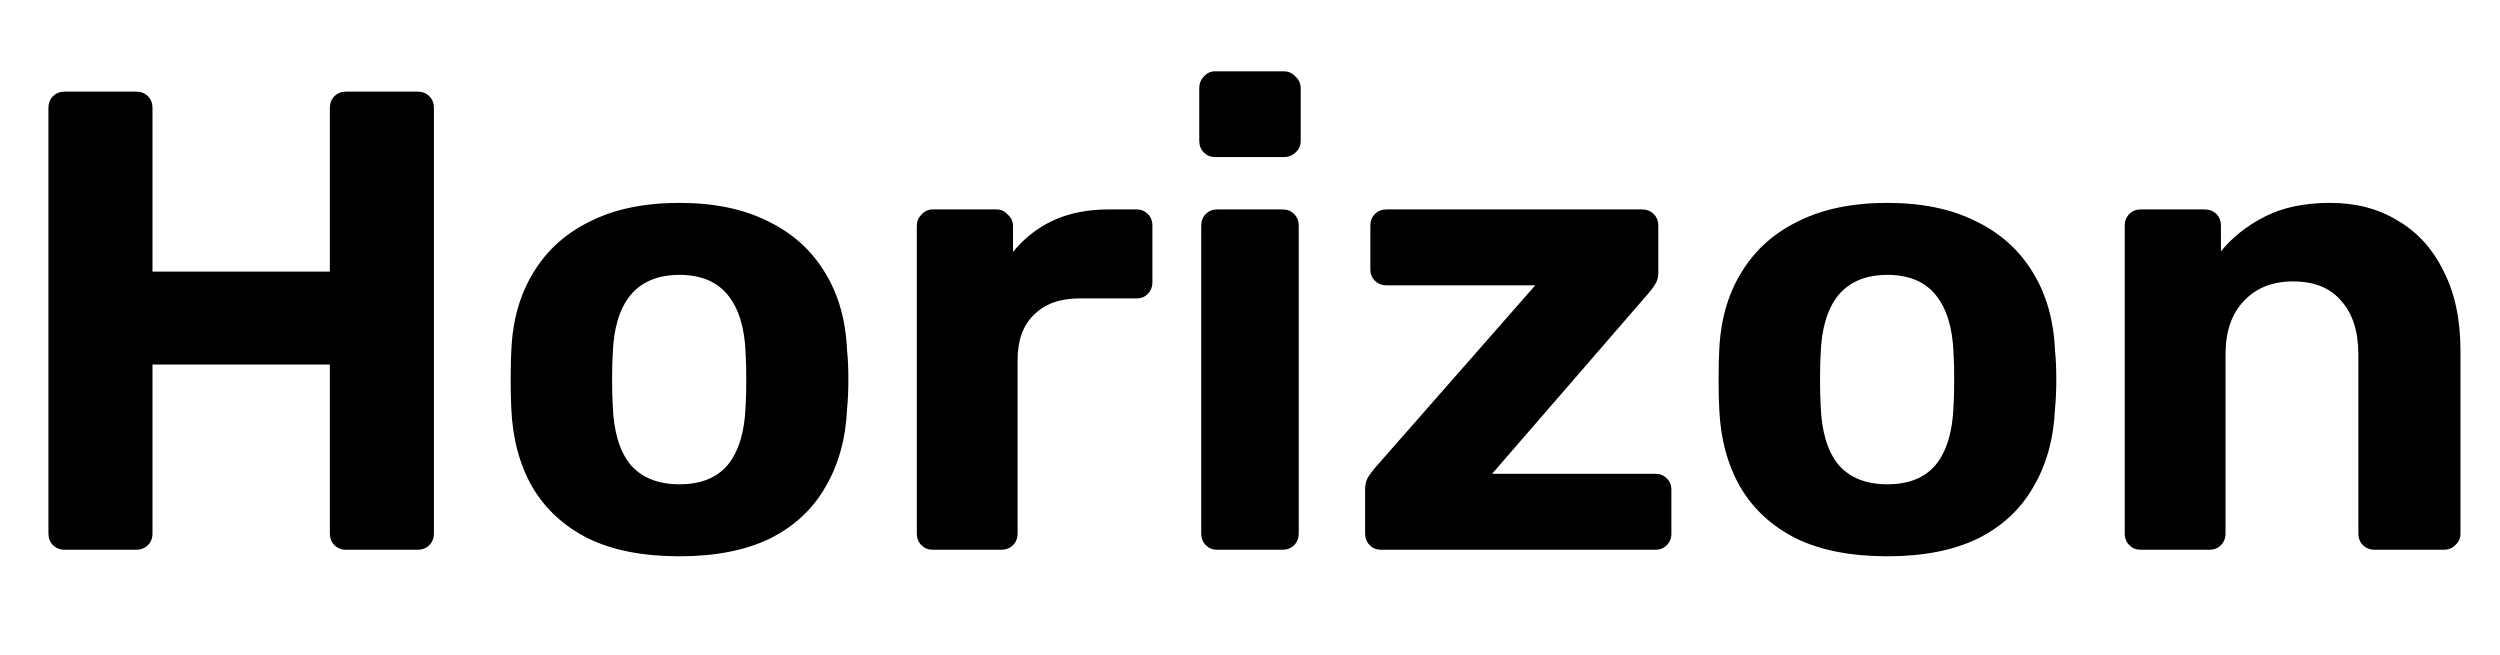
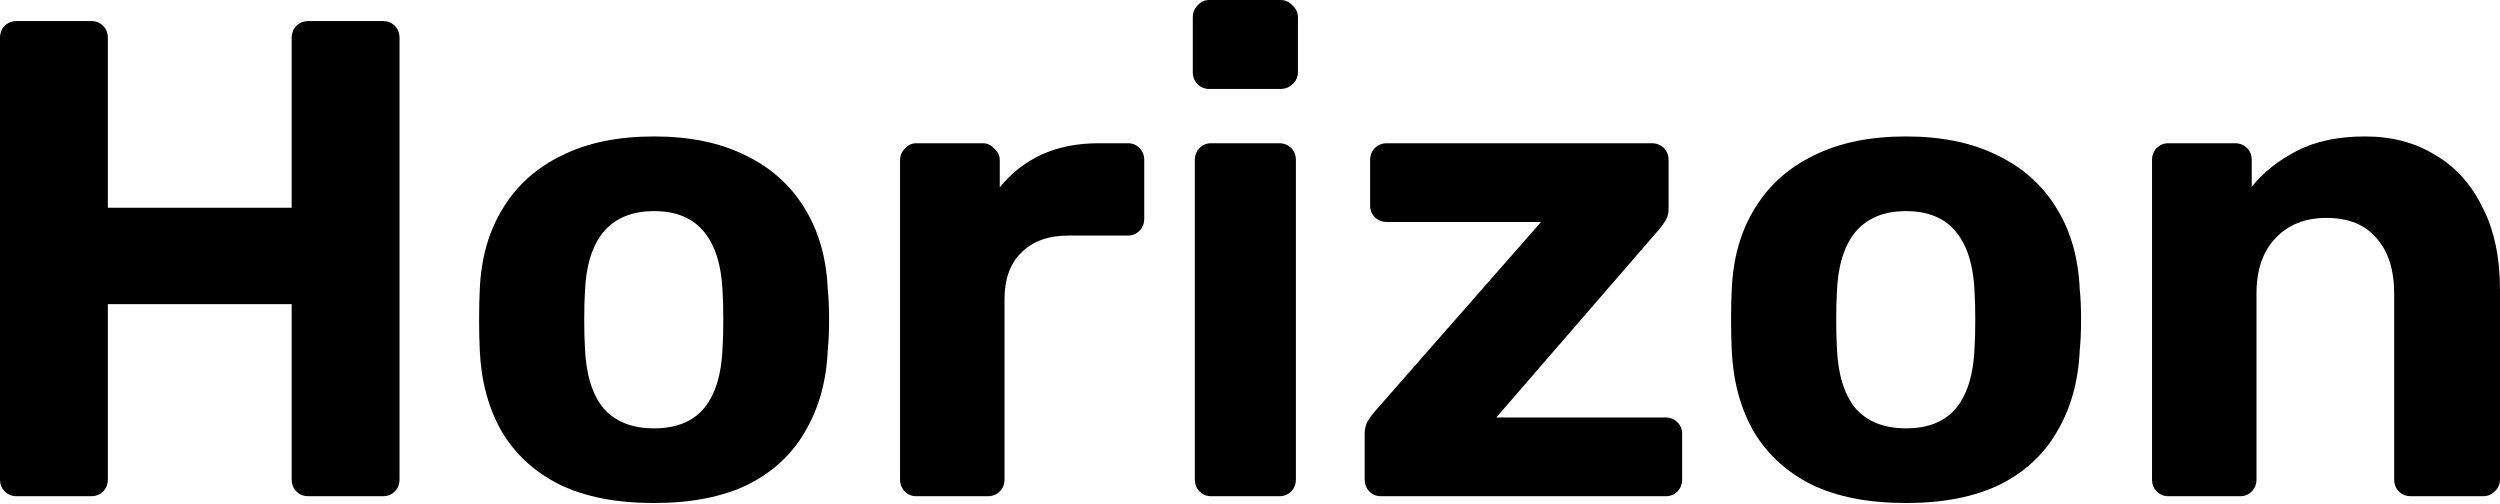
- <svg xmlns="http://www.w3.org/2000/svg" width="382" height="100" viewBox="0 0 382 100" fill="none">
-   <path d="M9.9 84C9.167 84 8.567 83.767 8.1 83.3C7.633 82.833 7.4 82.233 7.4 81.5V16.5C7.4 15.767 7.633 15.167 8.1 14.7C8.567 14.233 9.167 14 9.9 14H20.8C21.533 14 22.133 14.233 22.6 14.7C23.067 15.167 23.3 15.767 23.3 16.5V41.5H50.4V16.5C50.4 15.767 50.633 15.167 51.1 14.7C51.567 14.233 52.167 14 52.9 14H63.8C64.533 14 65.133 14.233 65.6 14.7C66.067 15.167 66.3 15.767 66.3 16.5V81.5C66.3 82.233 66.067 82.833 65.6 83.3C65.133 83.767 64.533 84 63.8 84H52.9C52.167 84 51.567 83.767 51.1 83.3C50.633 82.833 50.4 82.233 50.4 81.5V55.7H23.3V81.5C23.3 82.233 23.067 82.833 22.6 83.3C22.133 83.767 21.533 84 20.8 84H9.9ZM103.83 85C98.297 85 93.664 84.1 89.93 82.3C86.197 80.433 83.331 77.8 81.331 74.4C79.397 71 78.331 67.033 78.13 62.5C78.064 61.167 78.031 59.667 78.031 58C78.031 56.267 78.064 54.767 78.13 53.5C78.331 48.9 79.464 44.933 81.531 41.6C83.597 38.2 86.497 35.6 90.231 33.8C93.964 31.933 98.497 31 103.83 31C109.097 31 113.597 31.933 117.33 33.8C121.064 35.6 123.964 38.2 126.03 41.6C128.097 44.933 129.23 48.9 129.43 53.5C129.564 54.767 129.63 56.267 129.63 58C129.63 59.667 129.564 61.167 129.43 62.5C129.23 67.033 128.13 71 126.13 74.4C124.197 77.8 121.364 80.433 117.63 82.3C113.897 84.1 109.297 85 103.83 85ZM103.83 74C107.097 74 109.564 73 111.23 71C112.897 68.933 113.797 65.933 113.93 62C113.997 61 114.03 59.667 114.03 58C114.03 56.333 113.997 55 113.93 54C113.797 50.133 112.897 47.167 111.23 45.1C109.564 43.033 107.097 42 103.83 42C100.564 42 98.064 43.033 96.331 45.1C94.664 47.167 93.764 50.133 93.63 54C93.564 55 93.531 56.333 93.531 58C93.531 59.667 93.564 61 93.63 62C93.764 65.933 94.664 68.933 96.331 71C98.064 73 100.564 74 103.83 74ZM142.489 84C141.822 84 141.256 83.767 140.789 83.3C140.322 82.833 140.089 82.233 140.089 81.5V34.5C140.089 33.833 140.322 33.267 140.789 32.8C141.256 32.267 141.822 32 142.489 32H152.289C152.956 32 153.522 32.267 153.989 32.8C154.522 33.267 154.789 33.833 154.789 34.5V38.5C156.456 36.433 158.489 34.833 160.889 33.7C163.356 32.567 166.189 32 169.389 32H173.689C174.356 32 174.922 32.233 175.389 32.7C175.856 33.167 176.089 33.767 176.089 34.5V43.1C176.089 43.833 175.856 44.433 175.389 44.9C174.922 45.367 174.356 45.6 173.689 45.6H164.889C161.956 45.6 159.656 46.433 157.989 48.1C156.322 49.7 155.489 52 155.489 55V81.5C155.489 82.233 155.256 82.833 154.789 83.3C154.322 83.767 153.722 84 152.989 84H142.489ZM185.946 84C185.279 84 184.713 83.767 184.246 83.3C183.779 82.833 183.546 82.233 183.546 81.5V34.5C183.546 33.767 183.779 33.167 184.246 32.7C184.713 32.233 185.279 32 185.946 32H195.946C196.679 32 197.279 32.233 197.746 32.7C198.213 33.167 198.446 33.767 198.446 34.5V81.5C198.446 82.233 198.213 82.833 197.746 83.3C197.279 83.767 196.679 84 195.946 84H185.946ZM185.646 24C184.979 24 184.413 23.767 183.946 23.3C183.479 22.833 183.246 22.233 183.246 21.5V13.5C183.246 12.767 183.479 12.167 183.946 11.7C184.413 11.167 184.979 10.9 185.646 10.9H196.146C196.879 10.9 197.479 11.167 197.946 11.7C198.479 12.167 198.746 12.767 198.746 13.5V21.5C198.746 22.233 198.479 22.833 197.946 23.3C197.479 23.767 196.879 24 196.146 24H185.646ZM210.988 84C210.321 84 209.754 83.767 209.288 83.3C208.821 82.833 208.588 82.233 208.588 81.5V74.8C208.588 74.133 208.721 73.533 208.988 73C209.321 72.467 209.688 71.967 210.088 71.5L234.588 43.6H211.888C211.154 43.6 210.554 43.367 210.088 42.9C209.621 42.433 209.388 41.867 209.388 41.2V34.5C209.388 33.767 209.621 33.167 210.088 32.7C210.554 32.233 211.154 32 211.888 32H250.888C251.621 32 252.221 32.233 252.688 32.7C253.154 33.167 253.388 33.767 253.388 34.5V41.7C253.388 42.3 253.254 42.833 252.988 43.3C252.721 43.767 252.388 44.233 251.988 44.7L227.988 72.4H252.988C253.654 72.4 254.221 72.633 254.688 73.1C255.154 73.567 255.388 74.133 255.388 74.8V81.5C255.388 82.233 255.154 82.833 254.688 83.3C254.221 83.767 253.654 84 252.988 84H210.988ZM288.401 85C282.867 85 278.234 84.1 274.501 82.3C270.767 80.433 267.901 77.8 265.901 74.4C263.967 71 262.901 67.033 262.701 62.5C262.634 61.167 262.601 59.667 262.601 58C262.601 56.267 262.634 54.767 262.701 53.5C262.901 48.9 264.034 44.933 266.101 41.6C268.167 38.2 271.067 35.6 274.801 33.8C278.534 31.933 283.067 31 288.401 31C293.667 31 298.167 31.933 301.901 33.8C305.634 35.6 308.534 38.2 310.601 41.6C312.667 44.933 313.801 48.9 314.001 53.5C314.134 54.767 314.201 56.267 314.201 58C314.201 59.667 314.134 61.167 314.001 62.5C313.801 67.033 312.701 71 310.701 74.4C308.767 77.8 305.934 80.433 302.201 82.3C298.467 84.1 293.867 85 288.401 85ZM288.401 74C291.667 74 294.134 73 295.801 71C297.467 68.933 298.367 65.933 298.501 62C298.567 61 298.601 59.667 298.601 58C298.601 56.333 298.567 55 298.501 54C298.367 50.133 297.467 47.167 295.801 45.1C294.134 43.033 291.667 42 288.401 42C285.134 42 282.634 43.033 280.901 45.1C279.234 47.167 278.334 50.133 278.201 54C278.134 55 278.101 56.333 278.101 58C278.101 59.667 278.134 61 278.201 62C278.334 65.933 279.234 68.933 280.901 71C282.634 73 285.134 74 288.401 74ZM327.059 84C326.393 84 325.826 83.767 325.359 83.3C324.893 82.833 324.659 82.233 324.659 81.5V34.5C324.659 33.767 324.893 33.167 325.359 32.7C325.826 32.233 326.393 32 327.059 32H336.859C337.593 32 338.193 32.233 338.659 32.7C339.126 33.167 339.359 33.767 339.359 34.5V38.4C341.093 36.267 343.326 34.5 346.059 33.1C348.793 31.7 352.126 31 356.059 31C359.993 31 363.426 31.9 366.359 33.7C369.359 35.433 371.693 38 373.359 41.4C375.093 44.733 375.959 48.8 375.959 53.6V81.5C375.959 82.233 375.693 82.833 375.159 83.3C374.693 83.767 374.126 84 373.459 84H362.859C362.126 84 361.526 83.767 361.059 83.3C360.593 82.833 360.359 82.233 360.359 81.5V54.2C360.359 50.667 359.493 47.933 357.759 46C356.093 44 353.626 43 350.359 43C347.226 43 344.726 44 342.859 46C340.993 47.933 340.059 50.667 340.059 54.2V81.5C340.059 82.233 339.826 82.833 339.359 83.3C338.893 83.767 338.326 84 337.659 84H327.059Z" fill="black" />
+ <svg xmlns="http://www.w3.org/2000/svg" width="497" height="100" viewBox="0 0 497 100" fill="none">
+   <path d="M3.371 98.65C2.382 98.65 1.573 98.336 0.944 97.706C0.315 97.076 0 96.266 0 95.277V7.557C0 6.568 0.315 5.758 0.944 5.128C1.573 4.498 2.382 4.184 3.371 4.184H18.07C19.059 4.184 19.868 4.498 20.497 5.128C21.126 5.758 21.441 6.568 21.441 7.557V41.295H57.985V7.557C57.985 6.568 58.3 5.758 58.929 5.128C59.559 4.498 60.368 4.184 61.356 4.184H76.055C77.044 4.184 77.853 4.498 78.482 5.128C79.112 5.758 79.426 6.568 79.426 7.557V95.277C79.426 96.266 79.112 97.076 78.482 97.706C77.853 98.336 77.044 98.65 76.055 98.65H61.356C60.368 98.65 59.559 98.336 58.929 97.706C58.3 97.076 57.985 96.266 57.985 95.277V60.459H21.441V95.277C21.441 96.266 21.126 97.076 20.497 97.706C19.868 98.336 19.059 98.65 18.07 98.65H3.371Z" fill="currentColor" />
+   <path d="M130.036 100C122.574 100 116.326 98.785 111.292 96.356C106.257 93.837 102.392 90.283 99.695 85.695C97.088 81.107 95.649 75.754 95.38 69.636C95.29 67.836 95.245 65.812 95.245 63.563C95.245 61.224 95.29 59.199 95.38 57.49C95.649 51.282 97.178 45.929 99.965 41.431C102.751 36.842 106.662 33.333 111.696 30.904C116.731 28.385 122.844 27.125 130.036 27.125C137.138 27.125 143.206 28.385 148.241 30.904C153.275 33.333 157.186 36.842 159.972 41.431C162.759 45.929 164.288 51.282 164.557 57.49C164.737 59.199 164.827 61.224 164.827 63.563C164.827 65.812 164.737 67.836 164.557 69.636C164.288 75.754 162.804 81.107 160.107 85.695C157.5 90.283 153.679 93.837 148.645 96.356C143.611 98.785 137.408 100 130.036 100ZM130.036 85.155C134.441 85.155 137.767 83.806 140.015 81.107C142.262 78.318 143.476 74.269 143.656 68.961C143.746 67.611 143.791 65.812 143.791 63.563C143.791 61.313 143.746 59.514 143.656 58.165C143.476 52.947 142.262 48.943 140.015 46.154C137.767 43.365 134.441 41.97 130.036 41.97C125.631 41.97 122.26 43.365 119.922 46.154C117.675 48.943 116.461 52.947 116.281 58.165C116.191 59.514 116.146 61.313 116.146 63.563C116.146 65.812 116.191 67.611 116.281 68.961C116.461 74.269 117.675 78.318 119.922 81.107C122.26 83.806 125.631 85.155 130.036 85.155Z" fill="currentColor" />
+   <path d="M182.167 98.65C181.268 98.65 180.504 98.336 179.874 97.706C179.245 97.076 178.93 96.266 178.93 95.277V31.849C178.93 30.949 179.245 30.184 179.874 29.555C180.504 28.835 181.268 28.475 182.167 28.475H195.382C196.281 28.475 197.045 28.835 197.674 29.555C198.394 30.184 198.753 30.949 198.753 31.849V37.247C201.001 34.458 203.743 32.299 206.979 30.769C210.305 29.24 214.126 28.475 218.441 28.475H224.24C225.139 28.475 225.903 28.79 226.532 29.42C227.161 30.049 227.476 30.859 227.476 31.849V43.455C227.476 44.444 227.161 45.254 226.532 45.884C225.903 46.514 225.139 46.829 224.24 46.829H212.373C208.417 46.829 205.316 47.953 203.068 50.202C200.821 52.362 199.697 55.466 199.697 59.514V95.277C199.697 96.266 199.383 97.076 198.753 97.706C198.124 98.336 197.315 98.65 196.326 98.65H182.167Z" fill="currentColor" />
+   <path d="M240.768 98.65C239.869 98.65 239.105 98.336 238.476 97.706C237.847 97.076 237.532 96.266 237.532 95.277V31.849C237.532 30.859 237.847 30.049 238.476 29.42C239.105 28.79 239.869 28.475 240.768 28.475H254.253C255.242 28.475 256.051 28.79 256.681 29.42C257.31 30.049 257.624 30.859 257.624 31.849V95.277C257.624 96.266 257.31 97.076 256.681 97.706C256.051 98.336 255.242 98.65 254.253 98.65H240.768ZM240.364 17.679C239.465 17.679 238.701 17.364 238.071 16.734C237.442 16.104 237.127 15.295 237.127 14.305V3.509C237.127 2.519 237.442 1.709 238.071 1.08C238.701 0.36 239.465 0 240.364 0H254.523C255.512 0 256.321 0.36 256.95 1.08C257.669 1.709 258.029 2.519 258.029 3.509V14.305C258.029 15.295 257.669 16.104 256.95 16.734C256.321 17.364 255.512 17.679 254.523 17.679H240.364Z" fill="currentColor" />
+   <path d="M274.536 98.65C273.637 98.65 272.873 98.336 272.244 97.706C271.615 97.076 271.3 96.266 271.3 95.277V86.235C271.3 85.335 271.48 84.525 271.839 83.806C272.289 83.086 272.783 82.411 273.323 81.781L306.361 44.13H275.75C274.761 44.13 273.952 43.815 273.323 43.185C272.694 42.555 272.379 41.79 272.379 40.891V31.849C272.379 30.859 272.694 30.049 273.323 29.42C273.952 28.79 274.761 28.475 275.75 28.475H328.341C329.33 28.475 330.139 28.79 330.769 29.42C331.398 30.049 331.713 30.859 331.713 31.849V41.566C331.713 42.375 331.533 43.095 331.173 43.725C330.814 44.355 330.364 44.984 329.825 45.614L297.461 82.996H331.173C332.072 82.996 332.836 83.311 333.466 83.941C334.095 84.57 334.41 85.335 334.41 86.235V95.277C334.41 96.266 334.095 97.076 333.466 97.706C332.836 98.336 332.072 98.65 331.173 98.65H274.536Z" fill="currentColor" />
+   <path d="M378.928 100C371.466 100 365.218 98.785 360.184 96.356C355.149 93.837 351.284 90.283 348.587 85.695C345.98 81.107 344.541 75.754 344.271 69.636C344.182 67.836 344.137 65.812 344.137 63.563C344.137 61.224 344.182 59.199 344.271 57.49C344.541 51.282 346.069 45.929 348.856 41.431C351.643 36.842 355.554 33.333 360.588 30.904C365.623 28.385 371.736 27.125 378.928 27.125C386.03 27.125 392.098 28.385 397.132 30.904C402.167 33.333 406.077 36.842 408.864 41.431C411.651 45.929 413.18 51.282 413.449 57.49C413.629 59.199 413.719 61.224 413.719 63.563C413.719 65.812 413.629 67.836 413.449 69.636C413.18 75.754 411.696 81.107 408.999 85.695C406.392 90.283 402.571 93.837 397.537 96.356C392.503 98.785 386.3 100 378.928 100ZM378.928 85.155C383.333 85.155 386.659 83.806 388.907 81.107C391.154 78.318 392.368 74.269 392.548 68.961C392.637 67.611 392.682 65.812 392.682 63.563C392.682 61.313 392.637 59.514 392.548 58.165C392.368 52.947 391.154 48.943 388.907 46.154C386.659 43.365 383.333 41.97 378.928 41.97C374.523 41.97 371.151 43.365 368.814 46.154C366.567 48.943 365.353 52.947 365.173 58.165C365.083 59.514 365.038 61.313 365.038 63.563C365.038 65.812 365.083 67.611 365.173 68.961C365.353 74.269 366.567 78.318 368.814 81.107C371.151 83.806 374.523 85.155 378.928 85.155Z" fill="currentColor" />
+   <path d="M431.059 98.65C430.16 98.65 429.396 98.336 428.766 97.706C428.137 97.076 427.822 96.266 427.822 95.277V31.849C427.822 30.859 428.137 30.049 428.766 29.42C429.396 28.79 430.16 28.475 431.059 28.475H444.274C445.263 28.475 446.072 28.79 446.701 29.42C447.33 30.049 447.645 30.859 447.645 31.849V37.112C449.983 34.233 452.994 31.849 456.68 29.959C460.366 28.07 464.861 27.125 470.165 27.125C475.469 27.125 480.099 28.34 484.054 30.769C488.1 33.108 491.246 36.572 493.494 41.161C495.831 45.659 497 51.147 497 57.625V95.277C497 96.266 496.64 97.076 495.921 97.706C495.292 98.336 494.528 98.65 493.629 98.65H479.335C478.346 98.65 477.537 98.336 476.907 97.706C476.278 97.076 475.964 96.266 475.964 95.277V58.434C475.964 53.666 474.795 49.977 472.457 47.368C470.21 44.669 466.884 43.32 462.479 43.32C458.253 43.32 454.882 44.669 452.365 47.368C449.848 49.977 448.589 53.666 448.589 58.434V95.277C448.589 96.266 448.274 97.076 447.645 97.706C447.016 98.336 446.252 98.65 445.353 98.65H431.059Z" fill="currentColor" />
</svg>
